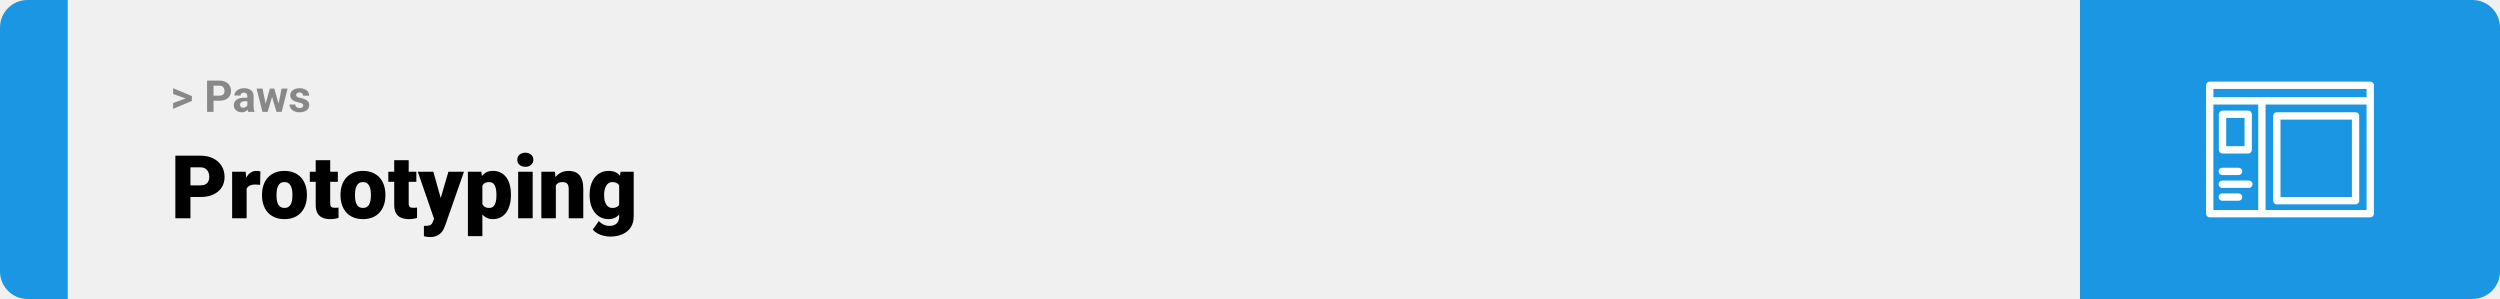
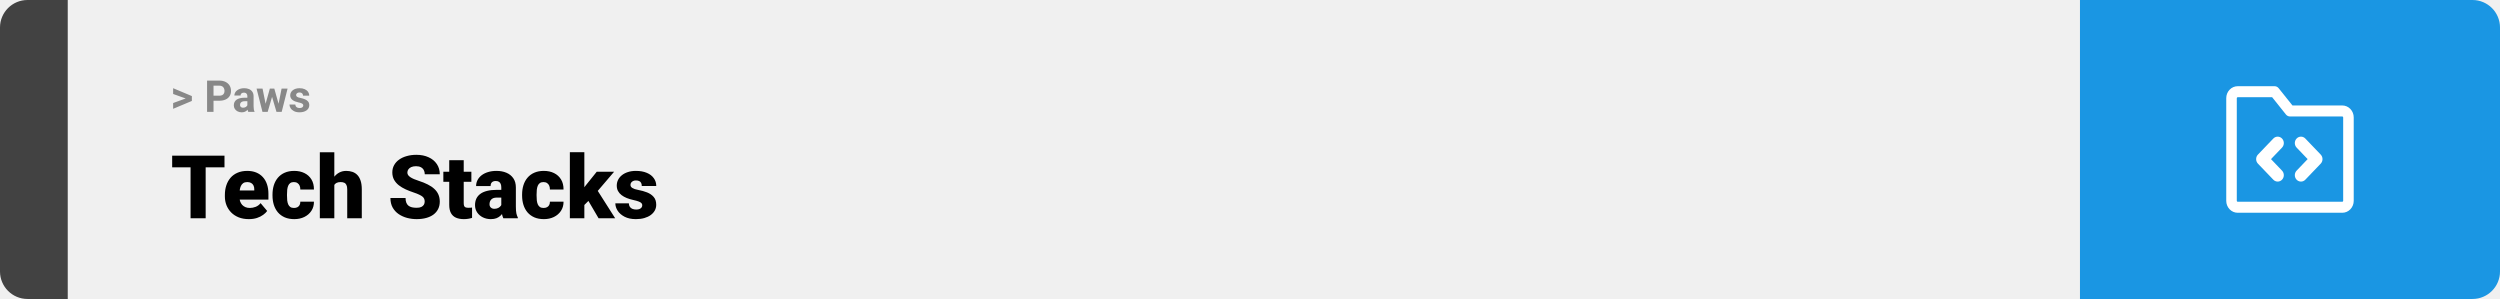
<svg xmlns="http://www.w3.org/2000/svg" width="1363" height="163" viewBox="0 0 1363 163" fill="none">
-   <path d="M0 15C0 6.716 6.716 0 15 0H37V163H15C6.716 163 0 156.284 0 148V15Z" fill="#1A96E3" />
+   <path d="M0 15C0 6.716 6.716 0 15 0H37V163H15C6.716 163 0 156.284 0 148V15Z" fill="#424242" />
  <rect width="1097" height="163" transform="translate(37)" fill="#F0F0F0" />
  <path d="M101.906 53.922L94.394 51.238V48.086L104.602 52.375V54.637L101.906 53.922ZM94.394 56.172L101.918 53.43L104.602 52.785V55.035L94.394 59.324V56.172ZM119.543 54.918H115.195V52.176H119.543C120.215 52.176 120.762 52.066 121.184 51.848C121.605 51.621 121.914 51.309 122.109 50.91C122.305 50.512 122.402 50.062 122.402 49.562C122.402 49.055 122.305 48.582 122.109 48.145C121.914 47.707 121.605 47.355 121.184 47.09C120.762 46.824 120.215 46.691 119.543 46.691H116.414V61H112.898V43.938H119.543C120.879 43.938 122.023 44.18 122.977 44.664C123.938 45.141 124.672 45.801 125.18 46.645C125.688 47.488 125.941 48.453 125.941 49.539C125.941 50.641 125.688 51.594 125.18 52.398C124.672 53.203 123.938 53.824 122.977 54.262C122.023 54.699 120.879 54.918 119.543 54.918ZM134.859 58.141V52.492C134.859 52.086 134.793 51.738 134.66 51.449C134.527 51.152 134.32 50.922 134.039 50.758C133.766 50.594 133.41 50.512 132.973 50.512C132.598 50.512 132.273 50.578 132 50.711C131.727 50.836 131.516 51.02 131.367 51.262C131.219 51.496 131.145 51.773 131.145 52.094H127.77C127.77 51.555 127.895 51.043 128.145 50.559C128.395 50.074 128.758 49.648 129.234 49.281C129.711 48.906 130.277 48.613 130.934 48.402C131.598 48.191 132.34 48.086 133.16 48.086C134.145 48.086 135.02 48.25 135.785 48.578C136.551 48.906 137.152 49.398 137.59 50.055C138.035 50.711 138.258 51.531 138.258 52.516V57.941C138.258 58.637 138.301 59.207 138.387 59.652C138.473 60.09 138.598 60.473 138.762 60.801V61H135.352C135.188 60.656 135.062 60.227 134.977 59.711C134.898 59.188 134.859 58.664 134.859 58.141ZM135.305 53.277L135.328 55.188H133.441C132.996 55.188 132.609 55.238 132.281 55.34C131.953 55.441 131.684 55.586 131.473 55.773C131.262 55.953 131.105 56.164 131.004 56.406C130.91 56.648 130.863 56.914 130.863 57.203C130.863 57.492 130.93 57.754 131.062 57.988C131.195 58.215 131.387 58.395 131.637 58.527C131.887 58.652 132.18 58.715 132.516 58.715C133.023 58.715 133.465 58.613 133.84 58.41C134.215 58.207 134.504 57.957 134.707 57.66C134.918 57.363 135.027 57.082 135.035 56.816L135.926 58.246C135.801 58.566 135.629 58.898 135.41 59.242C135.199 59.586 134.93 59.91 134.602 60.215C134.273 60.512 133.879 60.758 133.418 60.953C132.957 61.141 132.41 61.234 131.777 61.234C130.973 61.234 130.242 61.074 129.586 60.754C128.938 60.426 128.422 59.977 128.039 59.406C127.664 58.828 127.477 58.172 127.477 57.438C127.477 56.773 127.602 56.184 127.852 55.668C128.102 55.152 128.469 54.719 128.953 54.367C129.445 54.008 130.059 53.738 130.793 53.559C131.527 53.371 132.379 53.277 133.348 53.277H135.305ZM144.48 57.719L147.117 48.32H149.262L148.57 52.012L145.934 61H144.141L144.48 57.719ZM143.145 48.32L145.031 57.707L145.207 61H143.098L139.887 48.32H143.145ZM151.676 57.555L153.516 48.32H156.785L153.574 61H151.477L151.676 57.555ZM149.555 48.32L152.18 57.648L152.543 61H150.738L148.102 52.023L147.434 48.32H149.555ZM165.34 57.496C165.34 57.254 165.27 57.035 165.129 56.84C164.988 56.645 164.727 56.465 164.344 56.301C163.969 56.129 163.426 55.973 162.715 55.832C162.074 55.691 161.477 55.516 160.922 55.305C160.375 55.086 159.898 54.824 159.492 54.52C159.094 54.215 158.781 53.855 158.555 53.441C158.328 53.02 158.215 52.539 158.215 52C158.215 51.469 158.328 50.969 158.555 50.5C158.789 50.031 159.121 49.617 159.551 49.258C159.988 48.891 160.52 48.605 161.145 48.402C161.777 48.191 162.488 48.086 163.277 48.086C164.379 48.086 165.324 48.262 166.113 48.613C166.91 48.965 167.52 49.449 167.941 50.066C168.371 50.676 168.586 51.371 168.586 52.152H165.211C165.211 51.824 165.141 51.531 165 51.273C164.867 51.008 164.656 50.801 164.367 50.652C164.086 50.496 163.719 50.418 163.266 50.418C162.891 50.418 162.566 50.484 162.293 50.617C162.02 50.742 161.809 50.914 161.66 51.133C161.52 51.344 161.449 51.578 161.449 51.836C161.449 52.031 161.488 52.207 161.566 52.363C161.652 52.512 161.789 52.648 161.977 52.773C162.164 52.898 162.406 53.016 162.703 53.125C163.008 53.227 163.383 53.32 163.828 53.406C164.742 53.594 165.559 53.84 166.277 54.145C166.996 54.441 167.566 54.848 167.988 55.363C168.41 55.871 168.621 56.539 168.621 57.367C168.621 57.93 168.496 58.445 168.246 58.914C167.996 59.383 167.637 59.793 167.168 60.145C166.699 60.488 166.137 60.758 165.48 60.953C164.832 61.141 164.102 61.234 163.289 61.234C162.109 61.234 161.109 61.023 160.289 60.602C159.477 60.18 158.859 59.645 158.438 58.996C158.023 58.34 157.816 57.668 157.816 56.98H161.016C161.031 57.441 161.148 57.812 161.367 58.094C161.594 58.375 161.879 58.578 162.223 58.703C162.574 58.828 162.953 58.891 163.359 58.891C163.797 58.891 164.16 58.832 164.449 58.715C164.738 58.59 164.957 58.426 165.105 58.223C165.262 58.012 165.34 57.77 165.34 57.496Z" fill="#888888" />
-   <path d="M109.219 107.422H100.734V101.07H109.219C110.375 101.07 111.312 100.875 112.031 100.484C112.75 100.094 113.273 99.555 113.602 98.867C113.945 98.164 114.117 97.375 114.117 96.5C114.117 95.562 113.945 94.695 113.602 93.898C113.273 93.102 112.75 92.461 112.031 91.977C111.312 91.477 110.375 91.227 109.219 91.227H103.828V119H95.602V84.875H109.219C111.953 84.875 114.305 85.375 116.273 86.375C118.258 87.375 119.781 88.75 120.844 90.5C121.906 92.234 122.438 94.219 122.438 96.453C122.438 98.656 121.906 100.578 120.844 102.219C119.781 103.859 118.258 105.141 116.273 106.062C114.305 106.969 111.953 107.422 109.219 107.422ZM134.461 99.922V119H126.562V93.641H133.945L134.461 99.922ZM141.961 93.453L141.82 100.789C141.508 100.758 141.086 100.719 140.555 100.672C140.023 100.625 139.578 100.602 139.219 100.602C138.297 100.602 137.5 100.711 136.828 100.93C136.172 101.133 135.625 101.445 135.188 101.867C134.766 102.273 134.453 102.789 134.25 103.414C134.062 104.039 133.977 104.766 133.992 105.594L132.562 104.656C132.562 102.953 132.727 101.406 133.055 100.016C133.398 98.609 133.883 97.398 134.508 96.383C135.133 95.352 135.891 94.562 136.781 94.016C137.672 93.453 138.672 93.172 139.781 93.172C140.172 93.172 140.555 93.195 140.93 93.242C141.32 93.289 141.664 93.359 141.961 93.453ZM142.852 106.578V106.086C142.852 104.227 143.117 102.516 143.648 100.953C144.18 99.375 144.961 98.008 145.992 96.852C147.023 95.695 148.297 94.797 149.812 94.156C151.328 93.5 153.078 93.172 155.062 93.172C157.062 93.172 158.82 93.5 160.336 94.156C161.867 94.797 163.148 95.695 164.18 96.852C165.211 98.008 165.992 99.375 166.523 100.953C167.055 102.516 167.32 104.227 167.32 106.086V106.578C167.32 108.422 167.055 110.133 166.523 111.711C165.992 113.273 165.211 114.641 164.18 115.812C163.148 116.969 161.875 117.867 160.359 118.508C158.844 119.148 157.094 119.469 155.109 119.469C153.125 119.469 151.367 119.148 149.836 118.508C148.305 117.867 147.023 116.969 145.992 115.812C144.961 114.641 144.18 113.273 143.648 111.711C143.117 110.133 142.852 108.422 142.852 106.578ZM150.75 106.086V106.578C150.75 107.531 150.82 108.422 150.961 109.25C151.102 110.078 151.336 110.805 151.664 111.43C151.992 112.039 152.438 112.516 153 112.859C153.562 113.203 154.266 113.375 155.109 113.375C155.938 113.375 156.625 113.203 157.172 112.859C157.734 112.516 158.18 112.039 158.508 111.43C158.836 110.805 159.07 110.078 159.211 109.25C159.352 108.422 159.422 107.531 159.422 106.578V106.086C159.422 105.164 159.352 104.297 159.211 103.484C159.07 102.656 158.836 101.93 158.508 101.305C158.18 100.664 157.734 100.164 157.172 99.805C156.609 99.445 155.906 99.266 155.062 99.266C154.234 99.266 153.539 99.445 152.977 99.805C152.43 100.164 151.992 100.664 151.664 101.305C151.336 101.93 151.102 102.656 150.961 103.484C150.82 104.297 150.75 105.164 150.75 106.086ZM184.195 93.641V99.125H168.914V93.641H184.195ZM172.125 87.336H180.023V110.727C180.023 111.398 180.102 111.922 180.258 112.297C180.414 112.656 180.68 112.914 181.055 113.07C181.445 113.211 181.961 113.281 182.602 113.281C183.055 113.281 183.43 113.273 183.727 113.258C184.023 113.227 184.305 113.188 184.57 113.141V118.789C183.898 119.008 183.195 119.172 182.461 119.281C181.727 119.406 180.945 119.469 180.117 119.469C178.43 119.469 176.984 119.203 175.781 118.672C174.594 118.141 173.688 117.305 173.062 116.164C172.438 115.023 172.125 113.539 172.125 111.711V87.336ZM185.648 106.578V106.086C185.648 104.227 185.914 102.516 186.445 100.953C186.977 99.375 187.758 98.008 188.789 96.852C189.82 95.695 191.094 94.797 192.609 94.156C194.125 93.5 195.875 93.172 197.859 93.172C199.859 93.172 201.617 93.5 203.133 94.156C204.664 94.797 205.945 95.695 206.977 96.852C208.008 98.008 208.789 99.375 209.32 100.953C209.852 102.516 210.117 104.227 210.117 106.086V106.578C210.117 108.422 209.852 110.133 209.32 111.711C208.789 113.273 208.008 114.641 206.977 115.812C205.945 116.969 204.672 117.867 203.156 118.508C201.641 119.148 199.891 119.469 197.906 119.469C195.922 119.469 194.164 119.148 192.633 118.508C191.102 117.867 189.82 116.969 188.789 115.812C187.758 114.641 186.977 113.273 186.445 111.711C185.914 110.133 185.648 108.422 185.648 106.578ZM193.547 106.086V106.578C193.547 107.531 193.617 108.422 193.758 109.25C193.898 110.078 194.133 110.805 194.461 111.43C194.789 112.039 195.234 112.516 195.797 112.859C196.359 113.203 197.062 113.375 197.906 113.375C198.734 113.375 199.422 113.203 199.969 112.859C200.531 112.516 200.977 112.039 201.305 111.43C201.633 110.805 201.867 110.078 202.008 109.25C202.148 108.422 202.219 107.531 202.219 106.578V106.086C202.219 105.164 202.148 104.297 202.008 103.484C201.867 102.656 201.633 101.93 201.305 101.305C200.977 100.664 200.531 100.164 199.969 99.805C199.406 99.445 198.703 99.266 197.859 99.266C197.031 99.266 196.336 99.445 195.773 99.805C195.227 100.164 194.789 100.664 194.461 101.305C194.133 101.93 193.898 102.656 193.758 103.484C193.617 104.297 193.547 105.164 193.547 106.086ZM226.992 93.641V99.125H211.711V93.641H226.992ZM214.922 87.336H222.82V110.727C222.82 111.398 222.898 111.922 223.055 112.297C223.211 112.656 223.477 112.914 223.852 113.07C224.242 113.211 224.758 113.281 225.398 113.281C225.852 113.281 226.227 113.273 226.523 113.258C226.82 113.227 227.102 113.188 227.367 113.141V118.789C226.695 119.008 225.992 119.172 225.258 119.281C224.523 119.406 223.742 119.469 222.914 119.469C221.227 119.469 219.781 119.203 218.578 118.672C217.391 118.141 216.484 117.305 215.859 116.164C215.234 115.023 214.922 113.539 214.922 111.711V87.336ZM237.914 116.023L244.477 93.641H252.961L242.766 122.773C242.547 123.414 242.258 124.102 241.898 124.836C241.539 125.586 241.047 126.297 240.422 126.969C239.797 127.641 238.992 128.188 238.008 128.609C237.039 129.031 235.836 129.242 234.398 129.242C233.633 129.242 233.07 129.203 232.711 129.125C232.367 129.062 231.836 128.945 231.117 128.773V123.125C231.32 123.125 231.492 123.125 231.633 123.125C231.789 123.125 231.961 123.125 232.148 123.125C232.992 123.125 233.664 123.039 234.164 122.867C234.68 122.695 235.07 122.445 235.336 122.117C235.617 121.789 235.836 121.391 235.992 120.922L237.914 116.023ZM236.25 93.641L241.242 111.383L242.109 119.75H236.812L227.789 93.641H236.25ZM262.992 98.516V128.75H255.094V93.641H262.453L262.992 98.516ZM278.555 106.016V106.508C278.555 108.352 278.344 110.062 277.922 111.641C277.5 113.219 276.875 114.594 276.047 115.766C275.219 116.938 274.188 117.852 272.953 118.508C271.734 119.148 270.32 119.469 268.711 119.469C267.195 119.469 265.891 119.133 264.797 118.461C263.703 117.789 262.789 116.859 262.055 115.672C261.32 114.484 260.727 113.125 260.273 111.594C259.82 110.062 259.461 108.445 259.195 106.742V106.109C259.461 104.281 259.82 102.586 260.273 101.023C260.727 99.445 261.32 98.07 262.055 96.898C262.789 95.727 263.695 94.812 264.773 94.156C265.867 93.5 267.172 93.172 268.688 93.172C270.297 93.172 271.711 93.477 272.93 94.086C274.164 94.695 275.195 95.57 276.023 96.711C276.867 97.836 277.5 99.188 277.922 100.766C278.344 102.344 278.555 104.094 278.555 106.016ZM270.656 106.508V106.016C270.656 105.031 270.586 104.133 270.445 103.32C270.305 102.492 270.078 101.773 269.766 101.164C269.469 100.555 269.07 100.086 268.57 99.758C268.07 99.43 267.453 99.266 266.719 99.266C265.875 99.266 265.164 99.398 264.586 99.664C264.023 99.914 263.57 100.305 263.227 100.836C262.898 101.352 262.664 102 262.523 102.781C262.398 103.547 262.344 104.445 262.359 105.477V107.398C262.328 108.586 262.445 109.633 262.711 110.539C262.977 111.43 263.438 112.125 264.094 112.625C264.75 113.125 265.641 113.375 266.766 113.375C267.516 113.375 268.141 113.203 268.641 112.859C269.141 112.5 269.539 112.008 269.836 111.383C270.133 110.742 270.344 110.008 270.469 109.18C270.594 108.352 270.656 107.461 270.656 106.508ZM290.414 93.641V119H282.492V93.641H290.414ZM282.023 87.102C282.023 85.977 282.43 85.055 283.242 84.336C284.055 83.617 285.109 83.258 286.406 83.258C287.703 83.258 288.758 83.617 289.57 84.336C290.383 85.055 290.789 85.977 290.789 87.102C290.789 88.227 290.383 89.148 289.57 89.867C288.758 90.586 287.703 90.945 286.406 90.945C285.109 90.945 284.055 90.586 283.242 89.867C282.43 89.148 282.023 88.227 282.023 87.102ZM303.047 99.055V119H295.148V93.641H302.555L303.047 99.055ZM302.109 105.453L300.258 105.5C300.258 103.562 300.492 101.836 300.961 100.32C301.43 98.789 302.094 97.492 302.953 96.43C303.812 95.367 304.836 94.562 306.023 94.016C307.227 93.453 308.562 93.172 310.031 93.172C311.203 93.172 312.273 93.344 313.242 93.688C314.227 94.031 315.07 94.586 315.773 95.352C316.492 96.117 317.039 97.133 317.414 98.398C317.805 99.648 318 101.195 318 103.039V119H310.055V103.016C310.055 102 309.914 101.227 309.633 100.695C309.352 100.148 308.945 99.773 308.414 99.57C307.883 99.367 307.234 99.266 306.469 99.266C305.656 99.266 304.969 99.422 304.406 99.734C303.844 100.047 303.391 100.484 303.047 101.047C302.719 101.594 302.477 102.242 302.32 102.992C302.18 103.742 302.109 104.562 302.109 105.453ZM338.32 93.641H345.492V118.016C345.492 120.359 344.953 122.344 343.875 123.969C342.797 125.609 341.289 126.852 339.352 127.695C337.43 128.555 335.18 128.984 332.602 128.984C331.461 128.984 330.297 128.836 329.109 128.539C327.922 128.258 326.812 127.836 325.781 127.273C324.75 126.711 323.883 126.016 323.18 125.188L326.484 120.547C327.125 121.266 327.93 121.875 328.898 122.375C329.867 122.891 331.008 123.148 332.32 123.148C333.461 123.148 334.414 122.945 335.18 122.539C335.961 122.133 336.555 121.539 336.961 120.758C337.367 119.992 337.57 119.062 337.57 117.969V99.641L338.32 93.641ZM321.469 106.625V106.133C321.469 104.211 321.703 102.461 322.172 100.883C322.656 99.289 323.344 97.922 324.234 96.781C325.141 95.625 326.234 94.734 327.516 94.109C328.797 93.484 330.242 93.172 331.852 93.172C333.586 93.172 335.008 93.508 336.117 94.18C337.242 94.836 338.141 95.758 338.812 96.945C339.5 98.133 340.031 99.523 340.406 101.117C340.797 102.695 341.125 104.398 341.391 106.227V106.812C341.125 108.531 340.758 110.156 340.289 111.688C339.836 113.203 339.242 114.547 338.508 115.719C337.773 116.891 336.852 117.812 335.742 118.484C334.648 119.141 333.336 119.469 331.805 119.469C330.211 119.469 328.773 119.148 327.492 118.508C326.227 117.867 325.141 116.969 324.234 115.812C323.344 114.656 322.656 113.297 322.172 111.734C321.703 110.172 321.469 108.469 321.469 106.625ZM329.367 106.133V106.625C329.367 107.578 329.453 108.461 329.625 109.273C329.812 110.086 330.094 110.805 330.469 111.43C330.844 112.039 331.305 112.516 331.852 112.859C332.414 113.203 333.07 113.375 333.82 113.375C334.961 113.375 335.883 113.133 336.586 112.648C337.289 112.164 337.797 111.477 338.109 110.586C338.422 109.695 338.555 108.648 338.508 107.445V105.594C338.539 104.562 338.469 103.656 338.297 102.875C338.125 102.078 337.852 101.414 337.477 100.883C337.117 100.352 336.633 99.953 336.023 99.688C335.43 99.406 334.711 99.266 333.867 99.266C333.133 99.266 332.484 99.438 331.922 99.781C331.359 100.125 330.891 100.609 330.516 101.234C330.141 101.844 329.852 102.57 329.648 103.414C329.461 104.242 329.367 105.148 329.367 106.133Z" fill="black" />
+   <path d="M112.125 84.875V119H103.898V84.875H112.125ZM122.391 84.875V91.227H93.867V84.875H122.391ZM135.68 119.469C133.617 119.469 131.773 119.148 130.148 118.508C128.523 117.852 127.148 116.953 126.023 115.812C124.914 114.672 124.062 113.359 123.469 111.875C122.891 110.391 122.602 108.82 122.602 107.164V106.273C122.602 104.414 122.859 102.695 123.375 101.117C123.891 99.523 124.656 98.133 125.672 96.945C126.688 95.758 127.961 94.836 129.492 94.18C131.023 93.508 132.805 93.172 134.836 93.172C136.633 93.172 138.242 93.461 139.664 94.039C141.086 94.617 142.289 95.445 143.273 96.523C144.273 97.602 145.031 98.906 145.547 100.438C146.078 101.969 146.344 103.688 146.344 105.594V108.805H125.625V103.859H138.633V103.25C138.648 102.406 138.5 101.688 138.188 101.094C137.891 100.5 137.453 100.047 136.875 99.734C136.297 99.422 135.594 99.266 134.766 99.266C133.906 99.266 133.195 99.453 132.633 99.828C132.086 100.203 131.656 100.719 131.344 101.375C131.047 102.016 130.836 102.758 130.711 103.602C130.586 104.445 130.523 105.336 130.523 106.273V107.164C130.523 108.102 130.648 108.953 130.898 109.719C131.164 110.484 131.539 111.141 132.023 111.688C132.523 112.219 133.117 112.633 133.805 112.93C134.508 113.227 135.305 113.375 136.195 113.375C137.273 113.375 138.336 113.172 139.383 112.766C140.43 112.359 141.328 111.688 142.078 110.75L145.664 115.016C145.148 115.75 144.414 116.461 143.461 117.148C142.523 117.836 141.398 118.398 140.086 118.836C138.773 119.258 137.305 119.469 135.68 119.469ZM160.266 113.375C161 113.375 161.625 113.242 162.141 112.977C162.672 112.695 163.07 112.305 163.336 111.805C163.617 111.289 163.75 110.672 163.734 109.953H171.164C171.18 111.859 170.711 113.531 169.758 114.969C168.82 116.391 167.539 117.5 165.914 118.297C164.305 119.078 162.484 119.469 160.453 119.469C158.469 119.469 156.734 119.148 155.25 118.508C153.766 117.852 152.523 116.945 151.523 115.789C150.539 114.617 149.797 113.25 149.297 111.688C148.812 110.125 148.57 108.43 148.57 106.602V106.062C148.57 104.234 148.812 102.539 149.297 100.977C149.797 99.398 150.539 98.031 151.523 96.875C152.523 95.703 153.758 94.797 155.227 94.156C156.711 93.5 158.438 93.172 160.406 93.172C162.516 93.172 164.375 93.57 165.984 94.367C167.609 95.164 168.883 96.32 169.805 97.836C170.727 99.352 171.18 101.188 171.164 103.344H163.734C163.75 102.578 163.633 101.891 163.383 101.281C163.133 100.672 162.742 100.188 162.211 99.828C161.695 99.453 161.031 99.266 160.219 99.266C159.406 99.266 158.75 99.445 158.25 99.805C157.75 100.164 157.367 100.664 157.102 101.305C156.852 101.93 156.68 102.648 156.586 103.461C156.508 104.273 156.469 105.141 156.469 106.062V106.602C156.469 107.539 156.508 108.422 156.586 109.25C156.68 110.062 156.859 110.781 157.125 111.406C157.391 112.016 157.773 112.5 158.273 112.859C158.773 113.203 159.438 113.375 160.266 113.375ZM182.273 83V119H174.375V83H182.273ZM181.336 105.453L179.484 105.5C179.484 103.719 179.703 102.078 180.141 100.578C180.578 99.078 181.203 97.773 182.016 96.664C182.828 95.555 183.805 94.695 184.945 94.086C186.086 93.477 187.352 93.172 188.742 93.172C189.992 93.172 191.133 93.352 192.164 93.711C193.211 94.07 194.109 94.648 194.859 95.445C195.625 96.242 196.211 97.281 196.617 98.562C197.039 99.844 197.25 101.406 197.25 103.25V119H189.305V103.203C189.305 102.172 189.156 101.375 188.859 100.812C188.578 100.234 188.172 99.836 187.641 99.617C187.109 99.383 186.461 99.266 185.695 99.266C184.773 99.266 184.023 99.422 183.445 99.734C182.867 100.047 182.422 100.484 182.109 101.047C181.812 101.594 181.609 102.242 181.5 102.992C181.391 103.742 181.336 104.562 181.336 105.453ZM231.539 109.93C231.539 109.398 231.461 108.922 231.305 108.5C231.148 108.062 230.859 107.656 230.438 107.281C230.016 106.906 229.406 106.531 228.609 106.156C227.828 105.766 226.797 105.359 225.516 104.938C224.016 104.438 222.57 103.875 221.18 103.25C219.789 102.609 218.547 101.867 217.453 101.023C216.359 100.164 215.492 99.164 214.852 98.023C214.211 96.867 213.891 95.523 213.891 93.992C213.891 92.523 214.219 91.203 214.875 90.031C215.531 88.844 216.445 87.836 217.617 87.008C218.805 86.164 220.195 85.523 221.789 85.086C223.383 84.633 225.125 84.406 227.016 84.406C229.516 84.406 231.719 84.844 233.625 85.719C235.547 86.578 237.047 87.805 238.125 89.398C239.219 90.977 239.766 92.844 239.766 95H231.586C231.586 94.141 231.406 93.383 231.047 92.727C230.703 92.07 230.18 91.555 229.477 91.18C228.773 90.805 227.891 90.617 226.828 90.617C225.797 90.617 224.93 90.773 224.227 91.086C223.523 91.398 222.992 91.82 222.633 92.352C222.273 92.867 222.094 93.438 222.094 94.062C222.094 94.578 222.234 95.047 222.516 95.469C222.812 95.875 223.227 96.258 223.758 96.617C224.305 96.977 224.961 97.32 225.727 97.648C226.508 97.977 227.383 98.297 228.352 98.609C230.164 99.188 231.773 99.836 233.18 100.555C234.602 101.258 235.797 102.062 236.766 102.969C237.75 103.859 238.492 104.875 238.992 106.016C239.508 107.156 239.766 108.445 239.766 109.883C239.766 111.414 239.469 112.773 238.875 113.961C238.281 115.148 237.43 116.156 236.32 116.984C235.211 117.797 233.883 118.414 232.336 118.836C230.789 119.258 229.062 119.469 227.156 119.469C225.406 119.469 223.68 119.25 221.977 118.812C220.289 118.359 218.758 117.672 217.383 116.75C216.008 115.812 214.906 114.617 214.078 113.164C213.266 111.695 212.859 109.953 212.859 107.938H221.109C221.109 108.938 221.242 109.781 221.508 110.469C221.773 111.156 222.164 111.711 222.68 112.133C223.195 112.539 223.828 112.836 224.578 113.023C225.328 113.195 226.188 113.281 227.156 113.281C228.203 113.281 229.047 113.133 229.688 112.836C230.328 112.523 230.797 112.117 231.094 111.617C231.391 111.102 231.539 110.539 231.539 109.93ZM256.992 93.641V99.125H241.711V93.641H256.992ZM244.922 87.336H252.82V110.727C252.82 111.398 252.898 111.922 253.055 112.297C253.211 112.656 253.477 112.914 253.852 113.07C254.242 113.211 254.758 113.281 255.398 113.281C255.852 113.281 256.227 113.273 256.523 113.258C256.82 113.227 257.102 113.188 257.367 113.141V118.789C256.695 119.008 255.992 119.172 255.258 119.281C254.523 119.406 253.742 119.469 252.914 119.469C251.227 119.469 249.781 119.203 248.578 118.672C247.391 118.141 246.484 117.305 245.859 116.164C245.234 115.023 244.922 113.539 244.922 111.711V87.336ZM273.305 112.625V102.172C273.305 101.453 273.203 100.836 273 100.32C272.797 99.805 272.477 99.406 272.039 99.125C271.602 98.828 271.016 98.68 270.281 98.68C269.688 98.68 269.18 98.781 268.758 98.984C268.336 99.188 268.016 99.492 267.797 99.898C267.578 100.305 267.469 100.82 267.469 101.445H259.57C259.57 100.273 259.828 99.188 260.344 98.188C260.875 97.172 261.625 96.289 262.594 95.539C263.578 94.789 264.75 94.211 266.109 93.805C267.484 93.383 269.016 93.172 270.703 93.172C272.719 93.172 274.516 93.508 276.094 94.18C277.688 94.852 278.945 95.859 279.867 97.203C280.789 98.531 281.25 100.203 281.25 102.219V112.602C281.25 114.258 281.344 115.516 281.531 116.375C281.719 117.219 281.984 117.961 282.328 118.602V119H274.406C274.031 118.219 273.75 117.266 273.562 116.141C273.391 115 273.305 113.828 273.305 112.625ZM274.266 103.508L274.312 107.727H270.82C270.086 107.727 269.461 107.828 268.945 108.031C268.445 108.234 268.039 108.516 267.727 108.875C267.43 109.219 267.211 109.609 267.07 110.047C266.945 110.484 266.883 110.945 266.883 111.43C266.883 111.898 266.992 112.32 267.211 112.695C267.445 113.055 267.758 113.336 268.148 113.539C268.539 113.742 268.977 113.844 269.461 113.844C270.336 113.844 271.078 113.68 271.688 113.352C272.312 113.008 272.789 112.594 273.117 112.109C273.445 111.625 273.609 111.172 273.609 110.75L275.344 113.984C275.031 114.609 274.672 115.242 274.266 115.883C273.875 116.523 273.383 117.117 272.789 117.664C272.211 118.195 271.5 118.633 270.656 118.977C269.812 119.305 268.789 119.469 267.586 119.469C266.023 119.469 264.586 119.148 263.273 118.508C261.977 117.867 260.938 116.977 260.156 115.836C259.375 114.68 258.984 113.352 258.984 111.852C258.984 110.539 259.219 109.367 259.688 108.336C260.172 107.305 260.898 106.43 261.867 105.711C262.836 104.992 264.07 104.445 265.57 104.07C267.07 103.695 268.836 103.508 270.867 103.508H274.266ZM296.344 113.375C297.078 113.375 297.703 113.242 298.219 112.977C298.75 112.695 299.148 112.305 299.414 111.805C299.695 111.289 299.828 110.672 299.812 109.953H307.242C307.258 111.859 306.789 113.531 305.836 114.969C304.898 116.391 303.617 117.5 301.992 118.297C300.383 119.078 298.562 119.469 296.531 119.469C294.547 119.469 292.812 119.148 291.328 118.508C289.844 117.852 288.602 116.945 287.602 115.789C286.617 114.617 285.875 113.25 285.375 111.688C284.891 110.125 284.648 108.43 284.648 106.602V106.062C284.648 104.234 284.891 102.539 285.375 100.977C285.875 99.398 286.617 98.031 287.602 96.875C288.602 95.703 289.836 94.797 291.305 94.156C292.789 93.5 294.516 93.172 296.484 93.172C298.594 93.172 300.453 93.57 302.062 94.367C303.688 95.164 304.961 96.32 305.883 97.836C306.805 99.352 307.258 101.188 307.242 103.344H299.812C299.828 102.578 299.711 101.891 299.461 101.281C299.211 100.672 298.82 100.188 298.289 99.828C297.773 99.453 297.109 99.266 296.297 99.266C295.484 99.266 294.828 99.445 294.328 99.805C293.828 100.164 293.445 100.664 293.18 101.305C292.93 101.93 292.758 102.648 292.664 103.461C292.586 104.273 292.547 105.141 292.547 106.062V106.602C292.547 107.539 292.586 108.422 292.664 109.25C292.758 110.062 292.938 110.781 293.203 111.406C293.469 112.016 293.852 112.5 294.352 112.859C294.852 113.203 295.516 113.375 296.344 113.375ZM318.586 82.977V119H310.688V82.977H318.586ZM334.805 93.641L323.789 106.555L318.023 112.32L314.578 107.305L319.383 101.047L325.336 93.641H334.805ZM326.344 119L319.57 107.445L325.406 103.297L335.391 119H326.344ZM350.156 111.875C350.156 111.438 350.008 111.062 349.711 110.75C349.43 110.422 348.93 110.125 348.211 109.859C347.492 109.578 346.484 109.297 345.188 109.016C343.953 108.75 342.789 108.398 341.695 107.961C340.617 107.523 339.672 106.992 338.859 106.367C338.047 105.742 337.406 105 336.938 104.141C336.484 103.281 336.258 102.297 336.258 101.188C336.258 100.109 336.484 99.094 336.938 98.141C337.406 97.172 338.086 96.32 338.977 95.586C339.883 94.836 340.984 94.25 342.281 93.828C343.578 93.391 345.055 93.172 346.711 93.172C348.992 93.172 350.961 93.523 352.617 94.227C354.273 94.914 355.547 95.883 356.438 97.133C357.344 98.367 357.797 99.797 357.797 101.422H349.898C349.898 100.781 349.789 100.234 349.57 99.781C349.367 99.328 349.031 98.984 348.562 98.75C348.094 98.5 347.469 98.375 346.688 98.375C346.141 98.375 345.641 98.477 345.188 98.68C344.75 98.883 344.398 99.164 344.133 99.523C343.867 99.883 343.734 100.305 343.734 100.789C343.734 101.133 343.812 101.445 343.969 101.727C344.141 101.992 344.398 102.242 344.742 102.477C345.086 102.695 345.523 102.898 346.055 103.086C346.586 103.258 347.227 103.414 347.977 103.555C349.68 103.867 351.273 104.312 352.758 104.891C354.242 105.469 355.445 106.289 356.367 107.352C357.305 108.414 357.773 109.844 357.773 111.641C357.773 112.766 357.516 113.805 357 114.758C356.484 115.695 355.742 116.523 354.773 117.242C353.805 117.945 352.641 118.492 351.281 118.883C349.922 119.273 348.391 119.469 346.688 119.469C344.266 119.469 342.219 119.039 340.547 118.18C338.875 117.305 337.609 116.211 336.75 114.898C335.906 113.57 335.484 112.227 335.484 110.867H342.844C342.875 111.648 343.062 112.289 343.406 112.789C343.766 113.289 344.242 113.656 344.836 113.891C345.43 114.125 346.117 114.242 346.898 114.242C347.617 114.242 348.211 114.141 348.68 113.938C349.164 113.734 349.531 113.461 349.781 113.117C350.031 112.758 350.156 112.344 350.156 111.875Z" fill="black" />
  <path d="M1134 0H1348C1356.28 0 1363 6.716 1363 15V148C1363 156.284 1356.28 163 1348 163H1134V0Z" fill="#1A96E3" />
-   <path fill-rule="evenodd" clip-rule="evenodd" d="M1202.75 46.502C1202.75 45.397 1203.65 44.502 1204.75 44.502H1292.25C1293.35 44.502 1294.25 45.397 1294.25 46.502V116.498C1294.25 117.603 1293.35 118.498 1292.25 118.498H1204.75C1203.65 118.498 1202.75 117.603 1202.75 116.498V46.502ZM1206.75 48.502V52.996H1290.25V48.502H1206.75ZM1290.25 56.996H1235.19V114.498H1290.25V56.996ZM1231.19 114.498V56.996H1206.75V114.498H1231.19Z" fill="white" />
-   <path fill-rule="evenodd" clip-rule="evenodd" d="M1209.72 62.302C1209.72 61.198 1210.62 60.302 1211.72 60.302H1225.72C1226.83 60.302 1227.72 61.198 1227.72 62.302V81.697C1227.72 82.802 1226.83 83.697 1225.72 83.697H1211.72C1210.62 83.697 1209.72 82.802 1209.72 81.697V62.302ZM1213.72 64.302V79.697H1223.72V64.302H1213.72ZM1239.33 63.198C1239.33 62.094 1240.22 61.198 1241.33 61.198H1284.25C1285.36 61.198 1286.25 62.094 1286.25 63.198V109.407C1286.25 110.511 1285.36 111.407 1284.25 111.407H1241.33C1240.22 111.407 1239.33 110.511 1239.33 109.407V63.198ZM1243.33 65.198V107.407H1282.25V65.198H1243.33ZM1209.56 93.438C1209.56 92.334 1210.46 91.438 1211.56 91.438H1220.48C1221.59 91.438 1222.48 92.334 1222.48 93.438C1222.48 94.543 1221.59 95.438 1220.48 95.438H1211.56C1210.46 95.438 1209.56 94.543 1209.56 93.438ZM1209.56 100.438C1209.56 99.334 1210.46 98.438 1211.56 98.438H1226.1C1227.21 98.438 1228.1 99.334 1228.1 100.438C1228.1 101.543 1227.21 102.438 1226.1 102.438H1211.56C1210.46 102.438 1209.56 101.543 1209.56 100.438ZM1209.56 107.438C1209.56 106.334 1210.46 105.438 1211.56 105.438H1220.48C1221.59 105.438 1222.48 106.334 1222.48 107.438C1222.48 108.543 1221.59 109.438 1220.48 109.438H1211.56C1210.46 109.438 1209.56 108.543 1209.56 107.438Z" fill="white" />
+   <path fill-rule="evenodd" clip-rule="evenodd" d="M1219.98 53C1219.85 53 1219.73 53.053 1219.64 53.146C1219.55 53.24 1219.5 53.367 1219.5 53.5V109.5C1219.5 109.633 1219.55 109.76 1219.64 109.854C1219.73 109.947 1219.85 110 1219.98 110H1277.02C1277.15 110 1277.27 109.947 1277.36 109.854C1277.45 109.76 1277.5 109.633 1277.5 109.5V64C1277.5 63.867 1277.45 63.74 1277.36 63.646C1277.27 63.553 1277.15 63.5 1277.02 63.5H1248.5C1247.65 63.5 1246.84 63.105 1246.29 62.421L1238.77 53H1219.98ZM1215.58 48.904C1216.74 47.685 1218.33 47 1219.98 47H1240.11C1240.97 47 1241.77 47.395 1242.32 48.079L1249.85 57.5H1277.02C1278.67 57.5 1280.26 58.185 1281.42 59.404C1282.59 60.623 1283.25 62.276 1283.25 64V109.5C1283.25 111.224 1282.59 112.877 1281.42 114.096C1280.26 115.315 1278.67 116 1277.02 116H1219.98C1218.33 116 1216.74 115.315 1215.58 114.096C1214.41 112.877 1213.75 111.224 1213.75 109.5V53.5C1213.75 51.776 1214.41 50.123 1215.58 48.904Z" fill="white" />
+   <path fill-rule="evenodd" clip-rule="evenodd" d="M1244.16 75.525C1245.47 76.892 1245.47 79.108 1244.16 80.475L1238.15 86.75L1244.16 93.025C1245.47 94.392 1245.47 96.608 1244.16 97.975C1242.85 99.342 1240.73 99.342 1239.42 97.975L1231.03 89.225C1229.72 87.858 1229.72 85.642 1231.03 84.275L1239.42 75.525C1240.73 74.158 1242.85 74.158 1244.16 75.525Z" fill="white" />
+   <path fill-rule="evenodd" clip-rule="evenodd" d="M1252.12 97.975C1250.81 96.608 1250.81 94.392 1252.12 93.025L1258.13 86.75L1252.12 80.475C1250.81 79.108 1250.81 76.892 1252.12 75.525C1253.43 74.158 1255.55 74.158 1256.86 75.525L1265.25 84.275C1266.56 85.642 1266.56 87.858 1265.25 89.225L1256.86 97.975C1255.55 99.342 1253.43 99.342 1252.12 97.975Z" fill="white" />
</svg>
